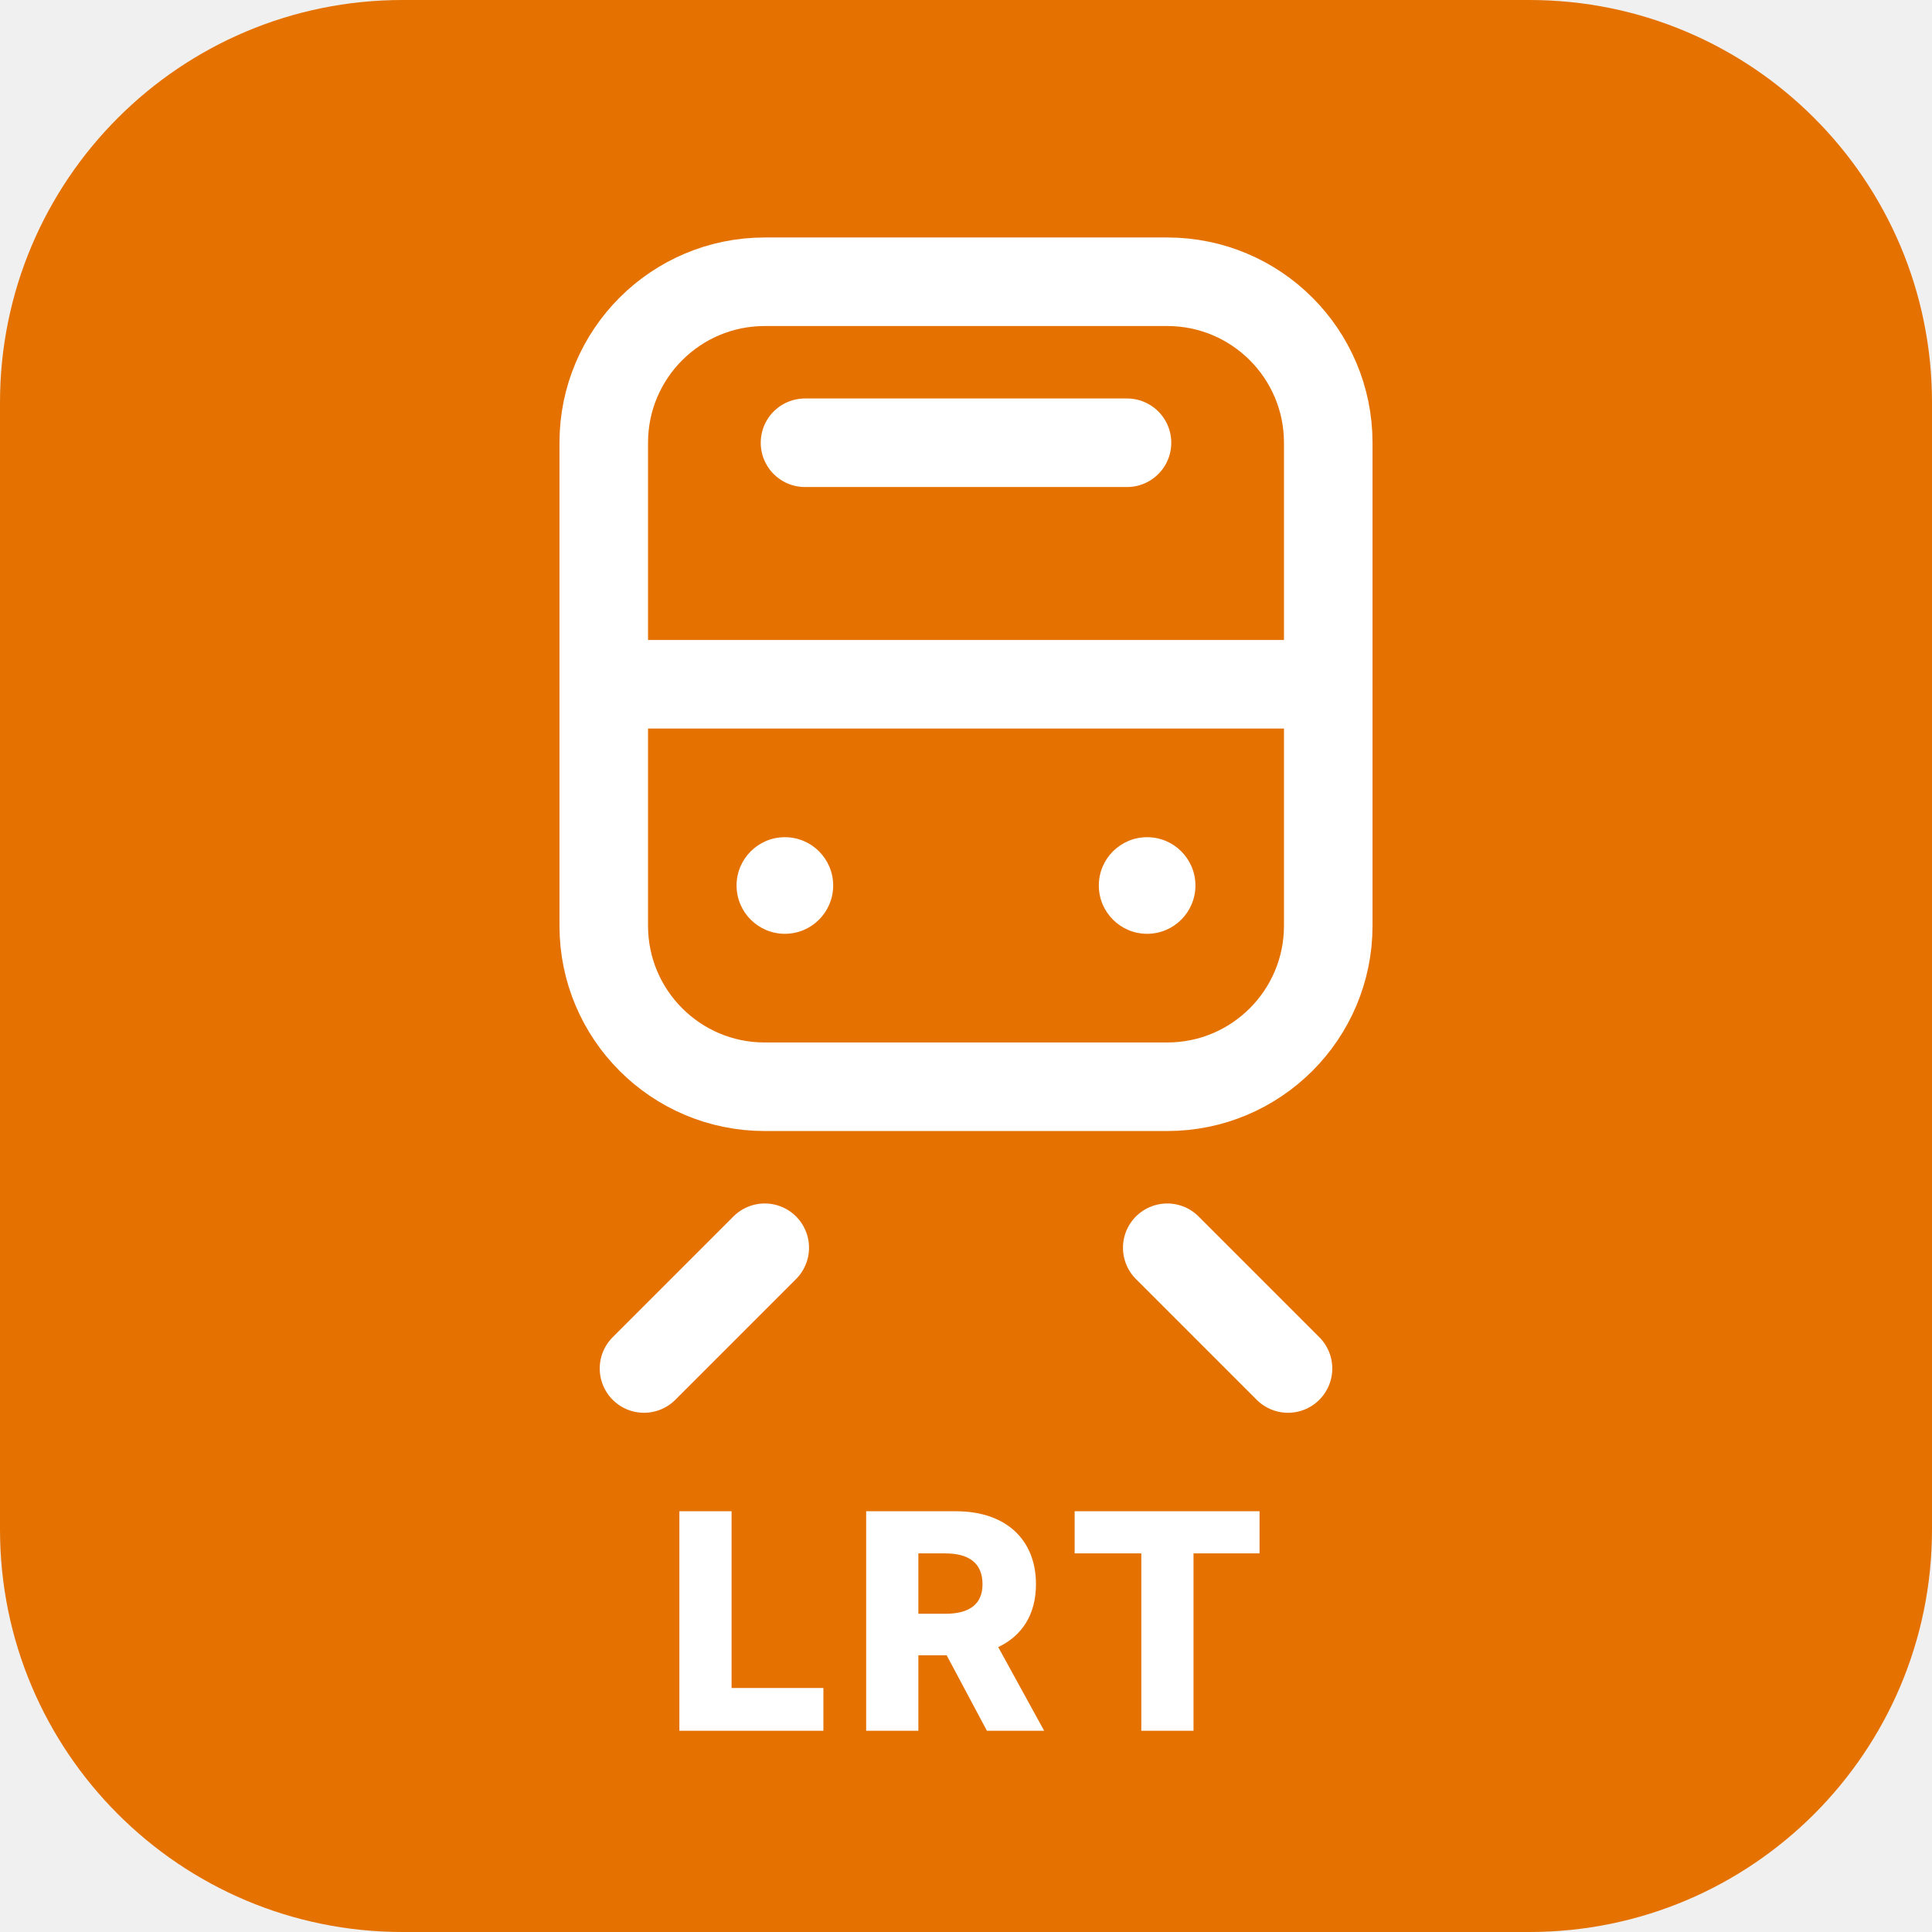
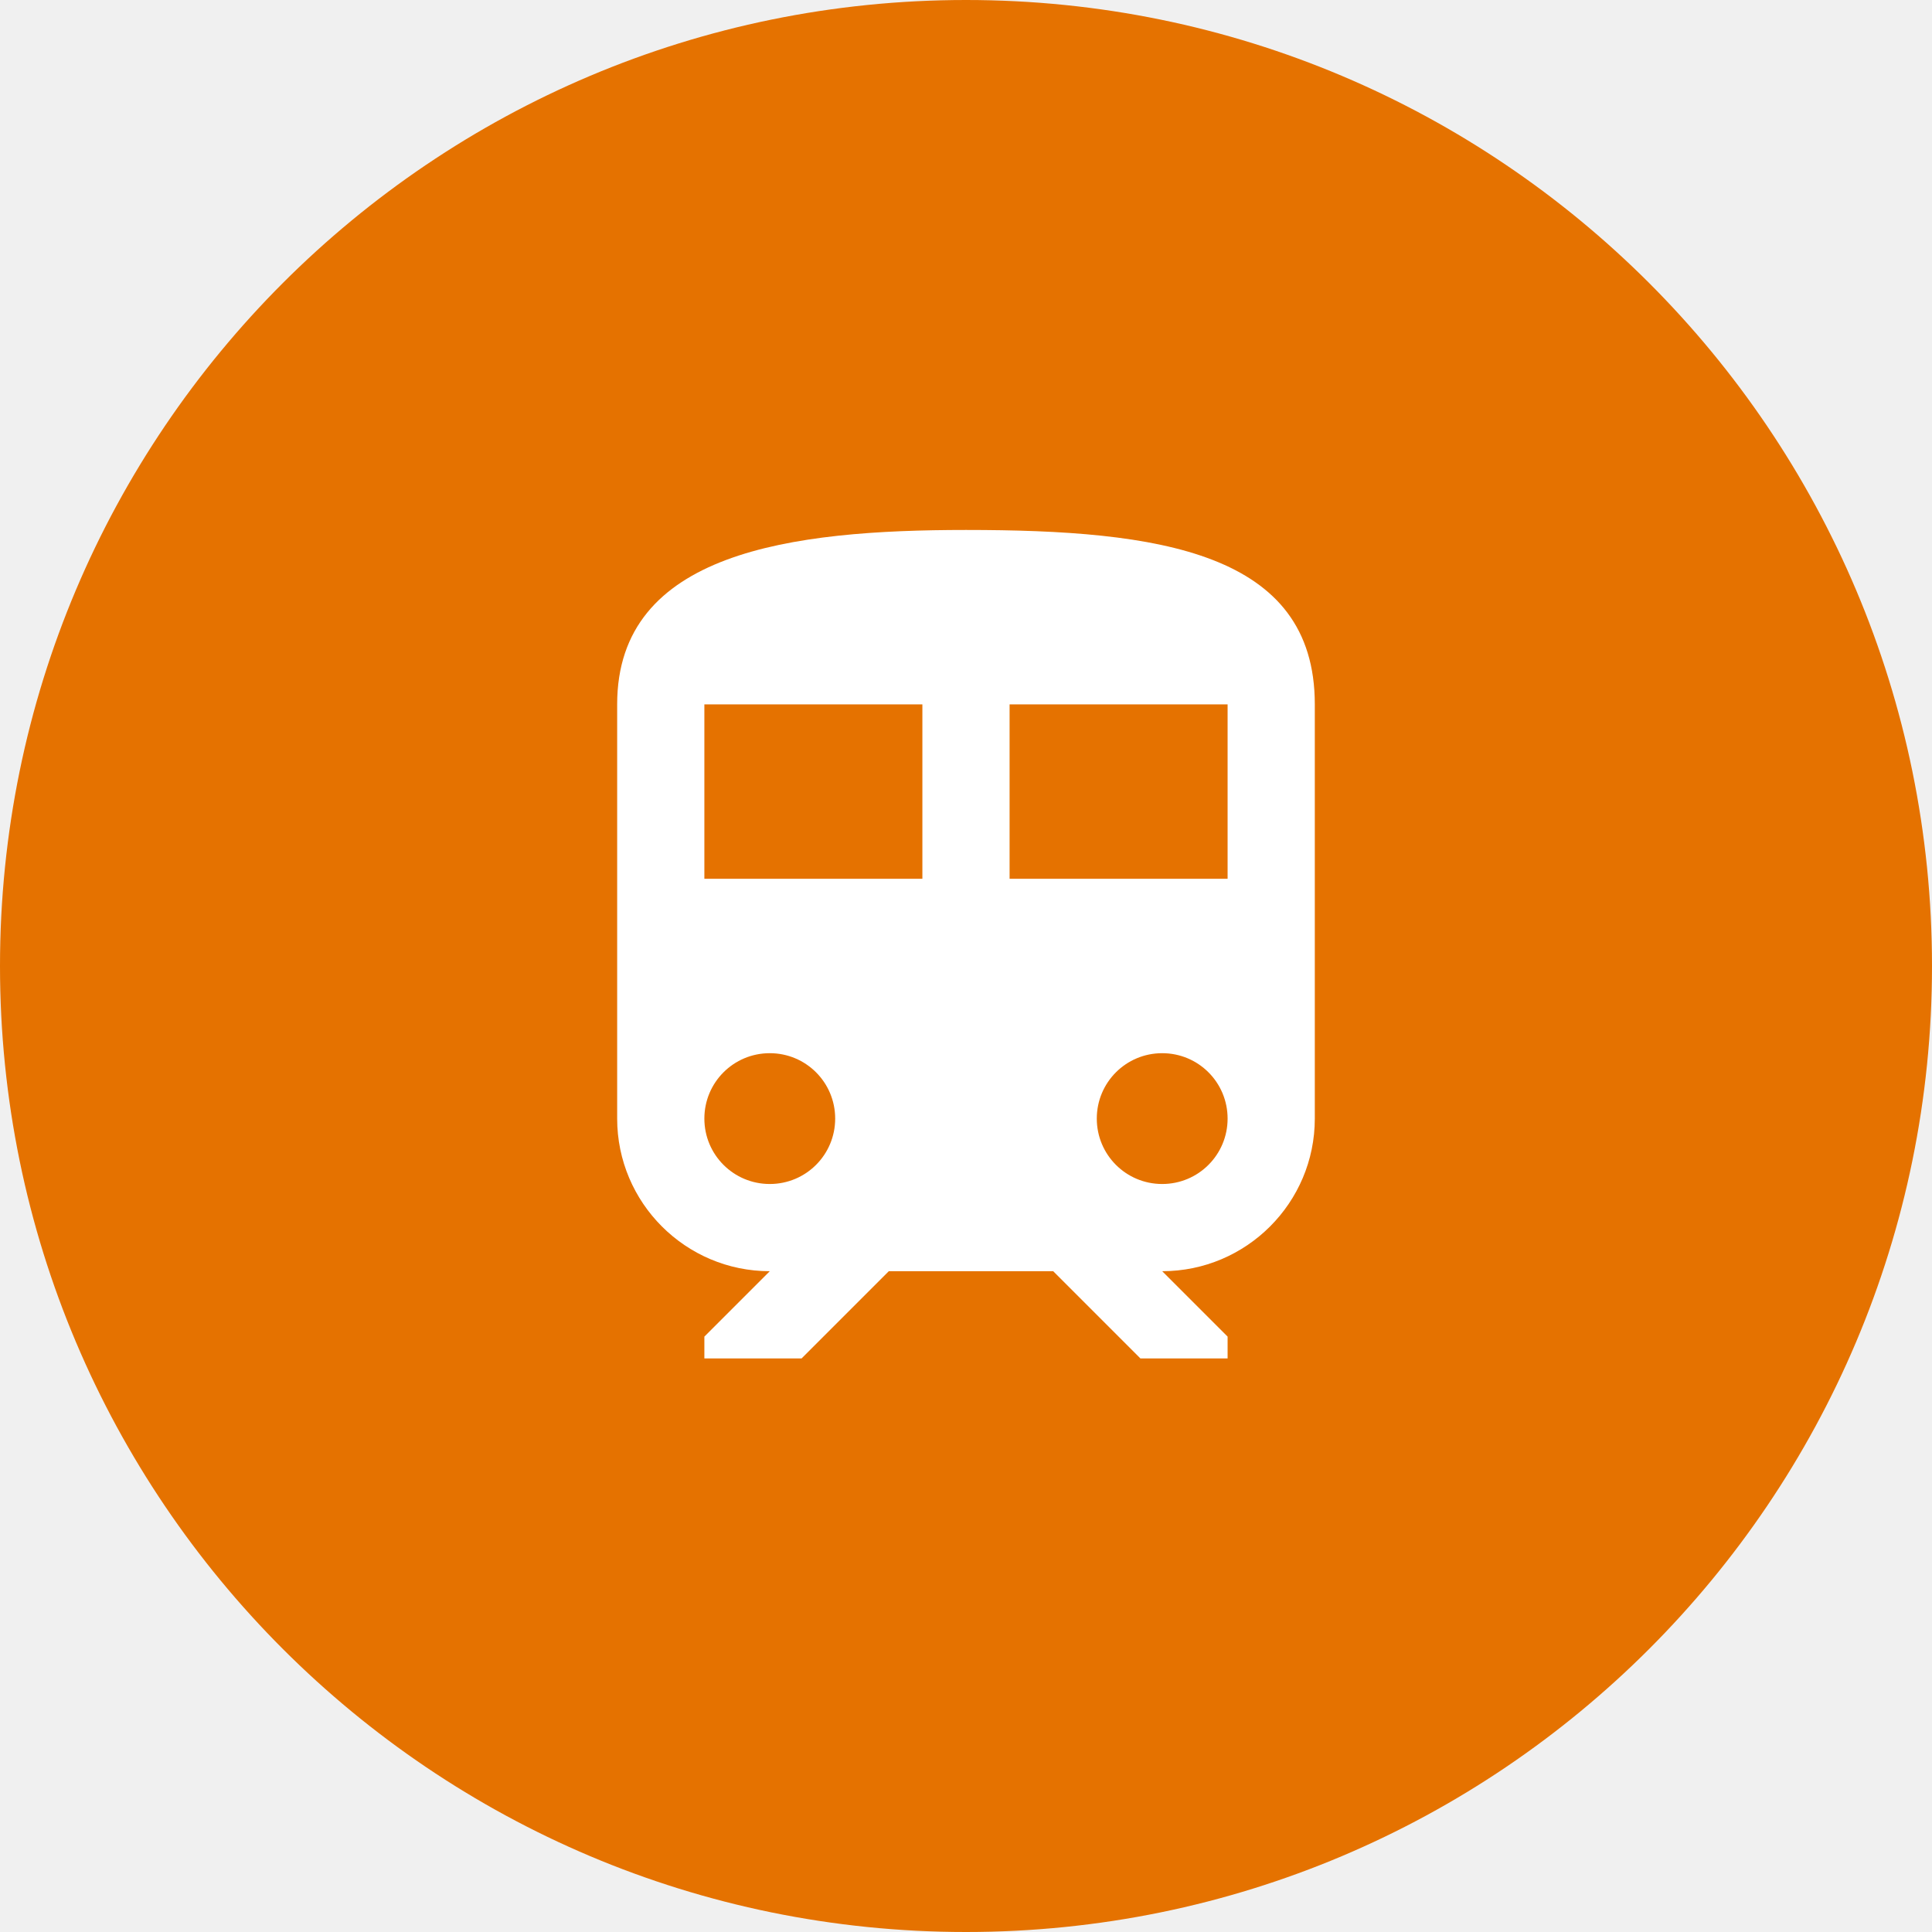
<svg xmlns="http://www.w3.org/2000/svg" viewBox="0 0 48 48" width="48" height="48" role="img" aria-label="LRT Ampang Line">
-   <rect width="48" height="48" rx="10" fill="#E57200" />
-   <g fill="none" stroke="#FFFFFF" color="#FFFFFF" stroke-width="2.2" stroke-linecap="round" stroke-linejoin="round">
-     <rect x="15" y="7" width="18" height="20" rx="4" />
-     <path d="M15 17h18M19 31l-3 3M29 31l3 3" />
-     <circle cx="19.5" cy="22" r="1.2" fill="currentColor" stroke="none" />
-     <circle cx="28.5" cy="22" r="1.2" fill="currentColor" stroke="none" />
-     <path d="M20 11h8" />
-   </g>
-   <text x="24" y="43" text-anchor="middle" font-family="Inter, 'Segoe UI', Roboto, Arial, sans-serif" font-size="7.5" font-weight="800" letter-spacing="0.4" fill="#FFFFFF">LRT</text>
+   <circle cx="24" cy="24" r="24" fill="#E57200" />
+   <path transform="translate(11 11) scale(1.0833)" fill="#FFFFFF" d="M12 2c-4 0-8 .5-8 4v9.5C4 17.43 5.57 19 7.5 19L6 20.5v.5h2.23l2-2H14l2 2h2v-.5L16.5 19c1.93 0 3.5-1.57 3.5-3.5V6c0-3.5-3.58-4-8-4zM7.5 17c-.83 0-1.5-.67-1.5-1.5S6.67 14 7.5 14s1.5.67 1.5 1.5S8.33 17 7.5 17zm3.5-7H6V6h5v4zm2 0V6h5v4h-5zm3.5 7c-.83 0-1.5-.67-1.5-1.5s.67-1.5 1.5-1.5 1.5.67 1.5 1.5-.67 1.5-1.5 1.5z" />
</svg>
